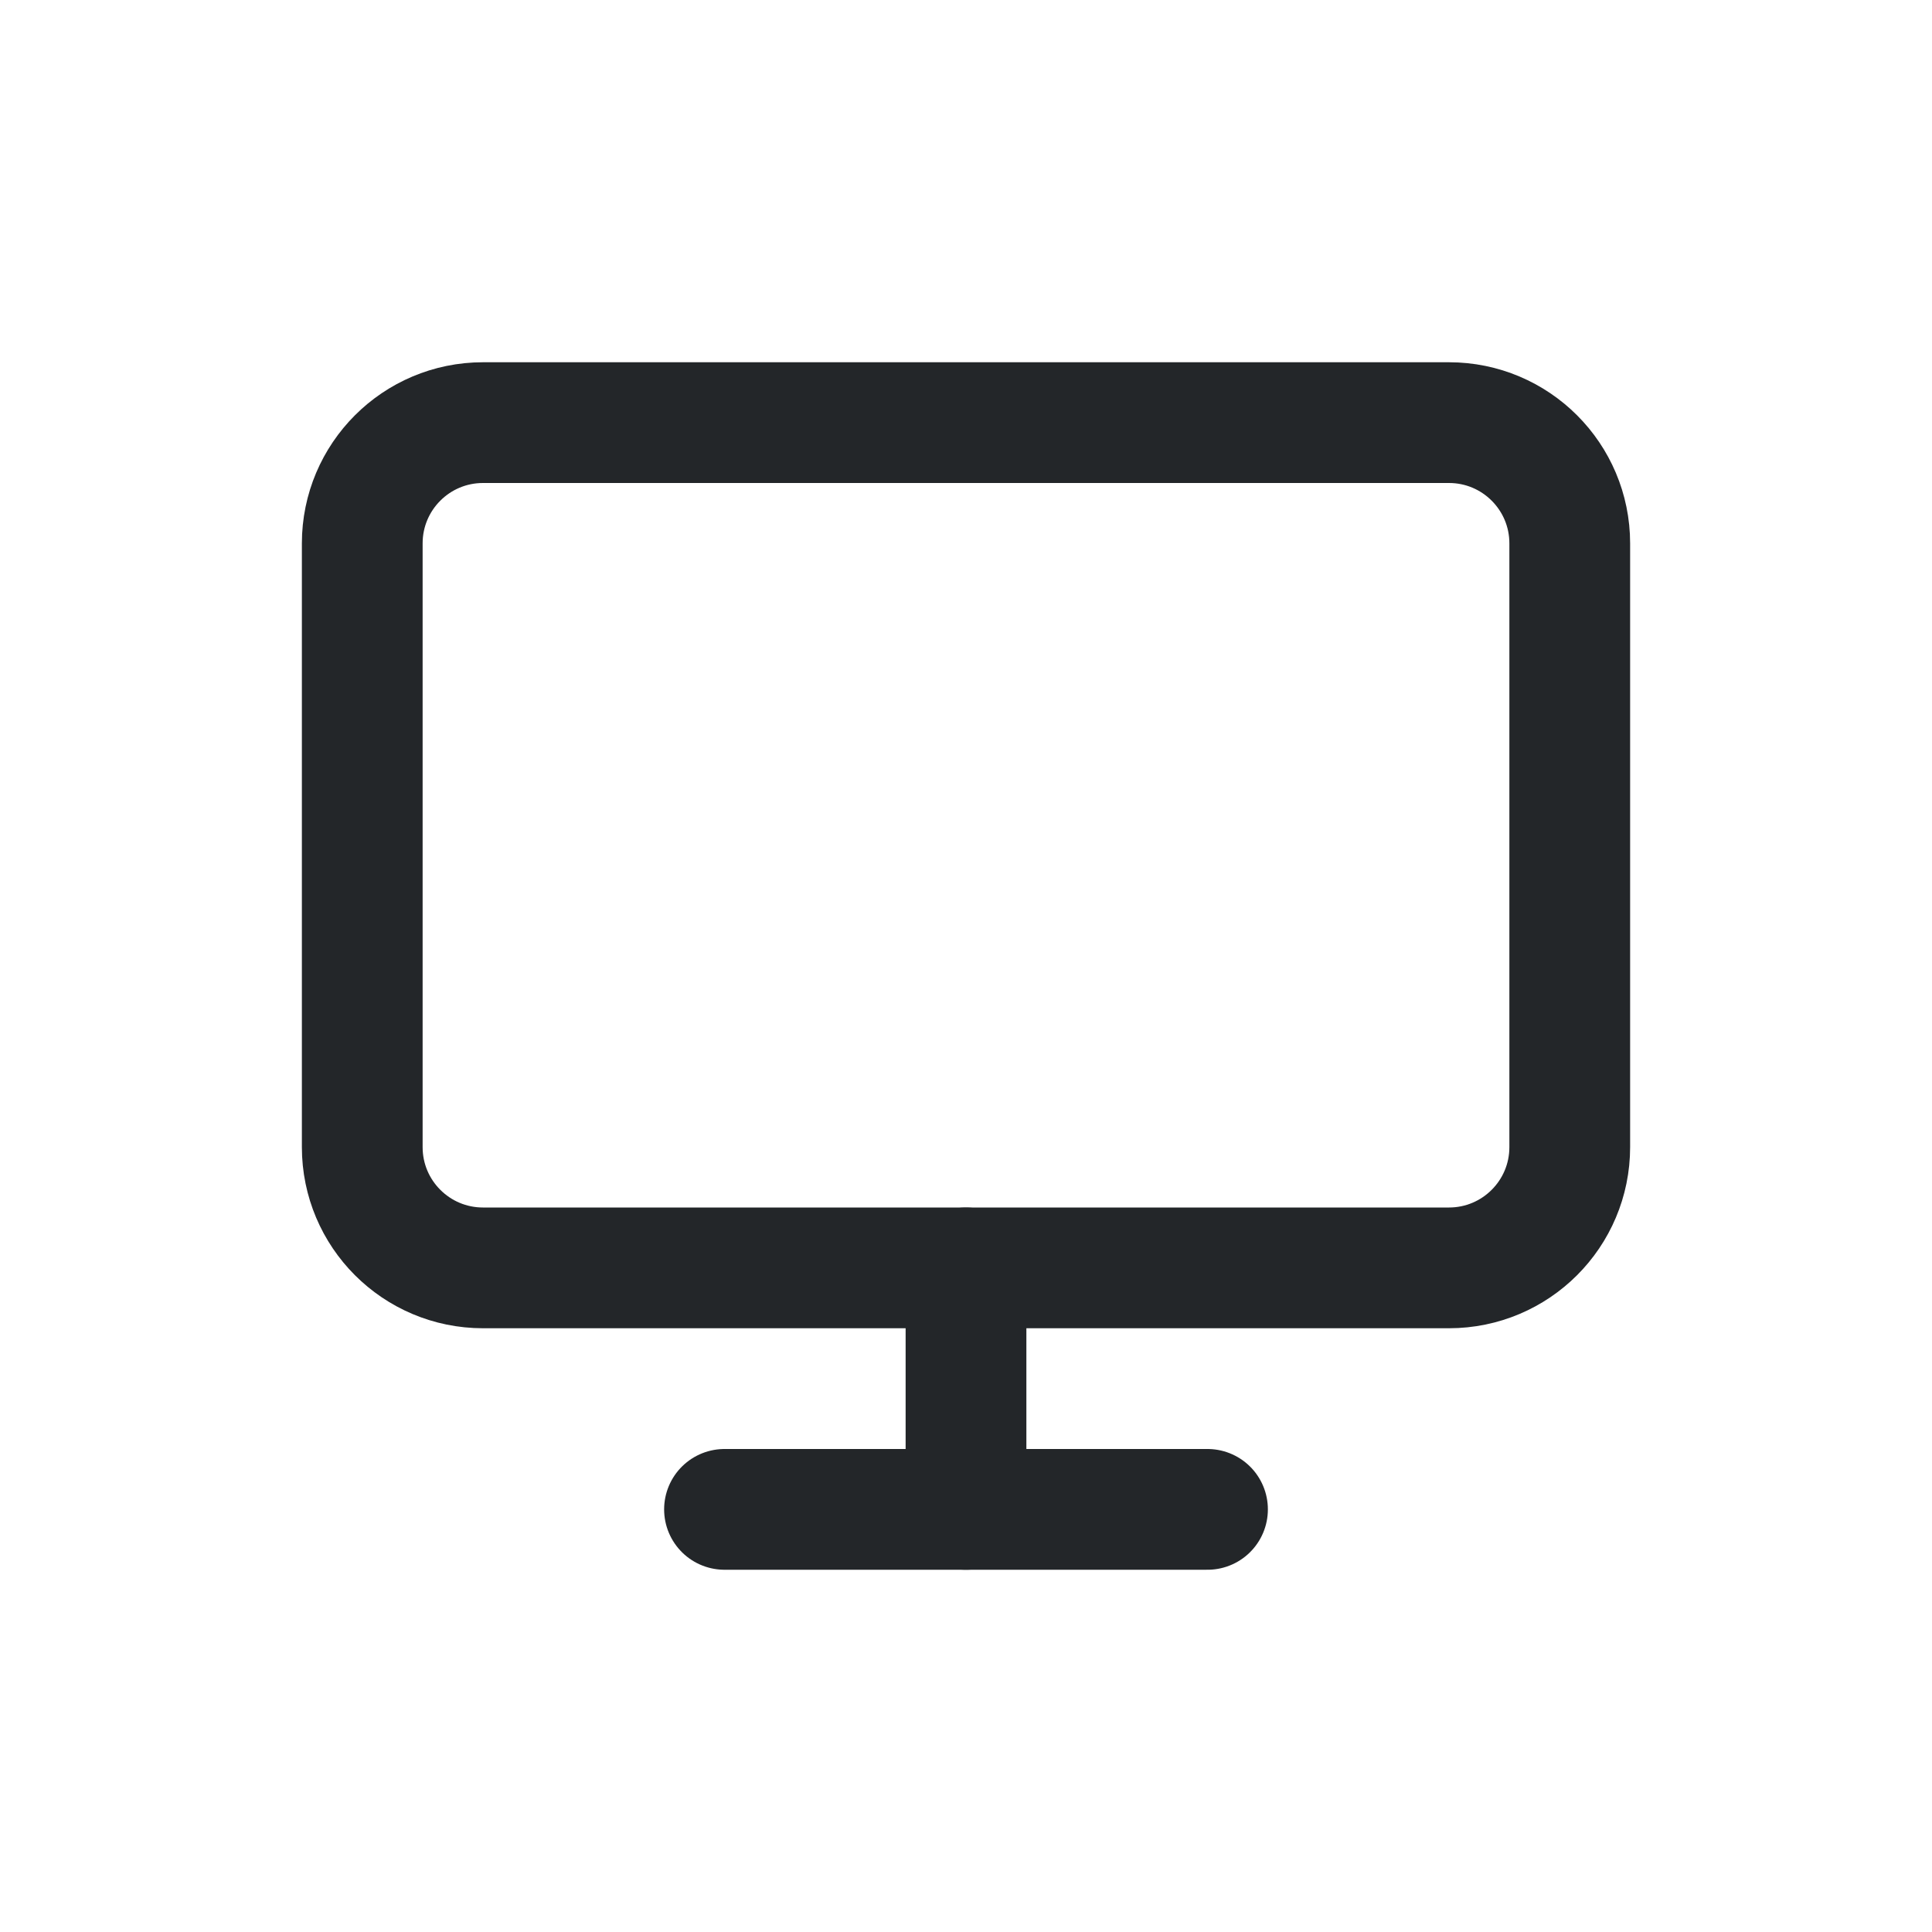
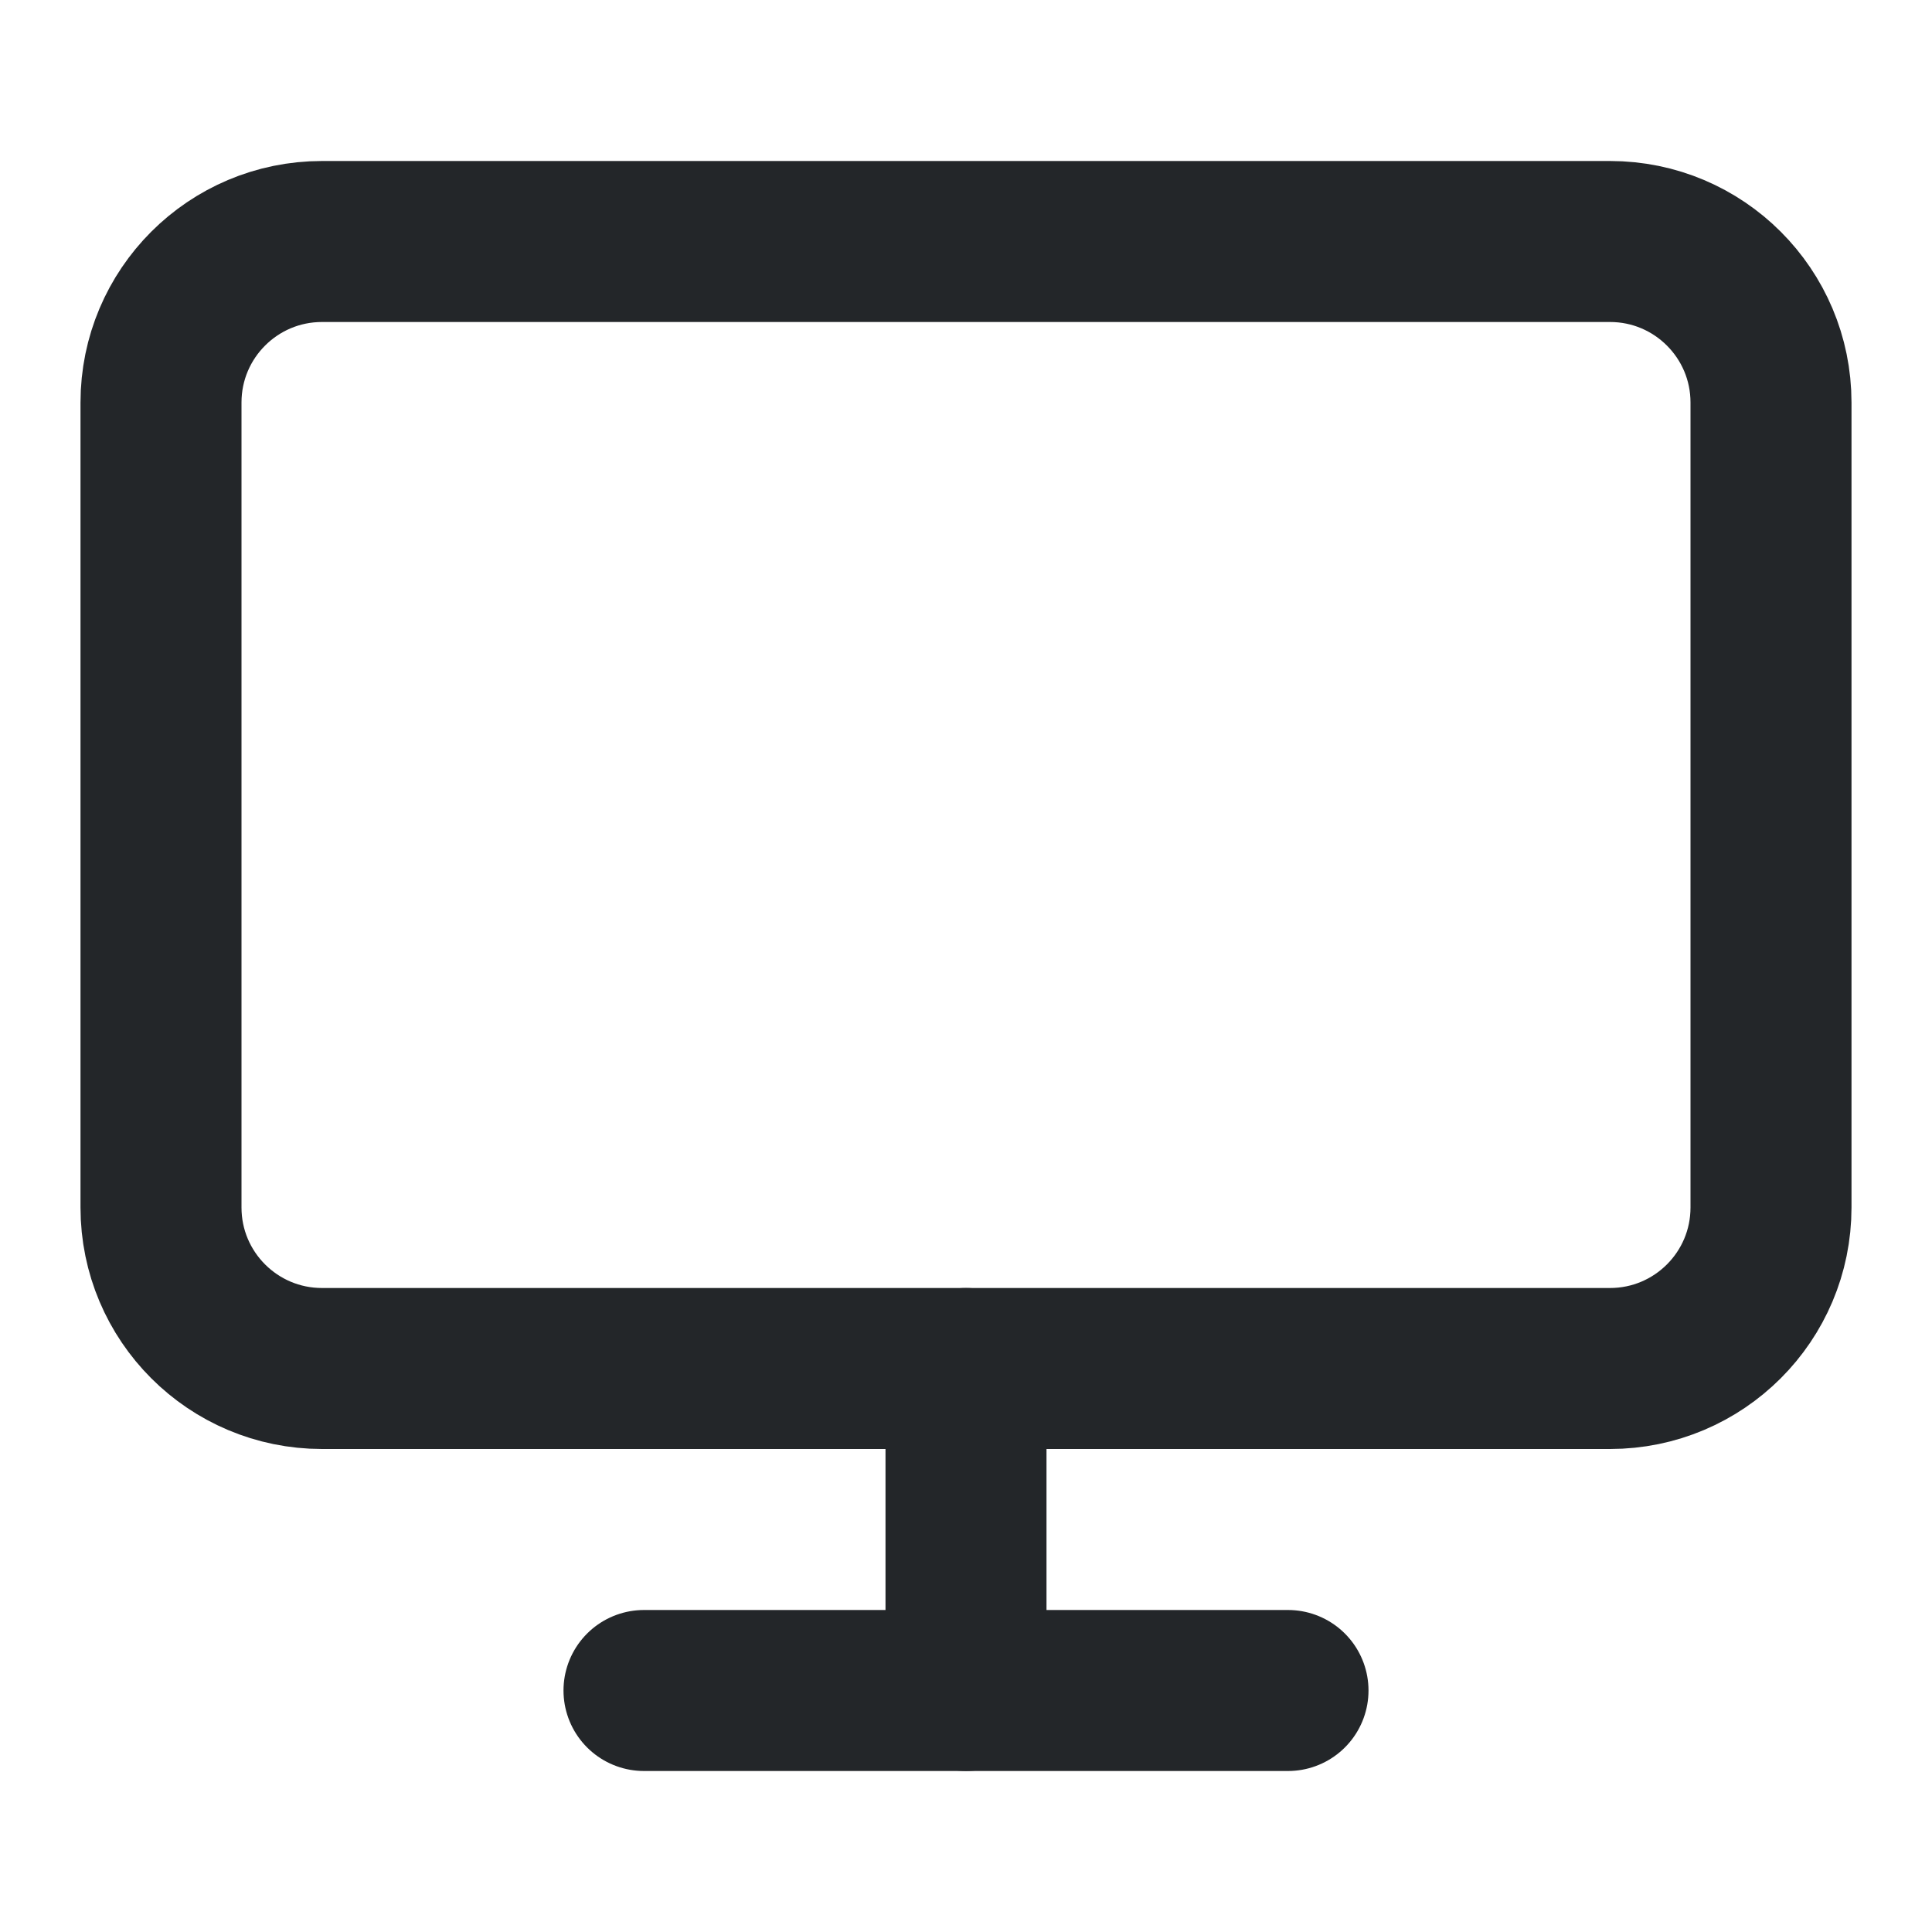
<svg xmlns="http://www.w3.org/2000/svg" class="lucide lucide-monitor" width="24" height="24" viewBox="0 0 24 24" fill="none" stroke="currentColor" stroke-width="2" stroke-linecap="round" stroke-linejoin="round">
  <style id="current-color-scheme" type="text/css">
    .ColorScheme-Text { color: #232629; }
  </style>
-   <g class="ColorScheme-Text" fill="none" stroke="currentColor" stroke-width="2" stroke-linecap="round" stroke-linejoin="round" transform="translate(3 3) scale(0.75)">
+   <g class="ColorScheme-Text" fill="none" stroke="currentColor" stroke-width="2" stroke-linecap="round" stroke-linejoin="round">
    <rect width="20" height="14" x="2" y="3" rx="2" />
    <line x1="8" x2="16" y1="21" y2="21" />
    <line x1="12" x2="12" y1="17" y2="21" />
  </g>
</svg>
